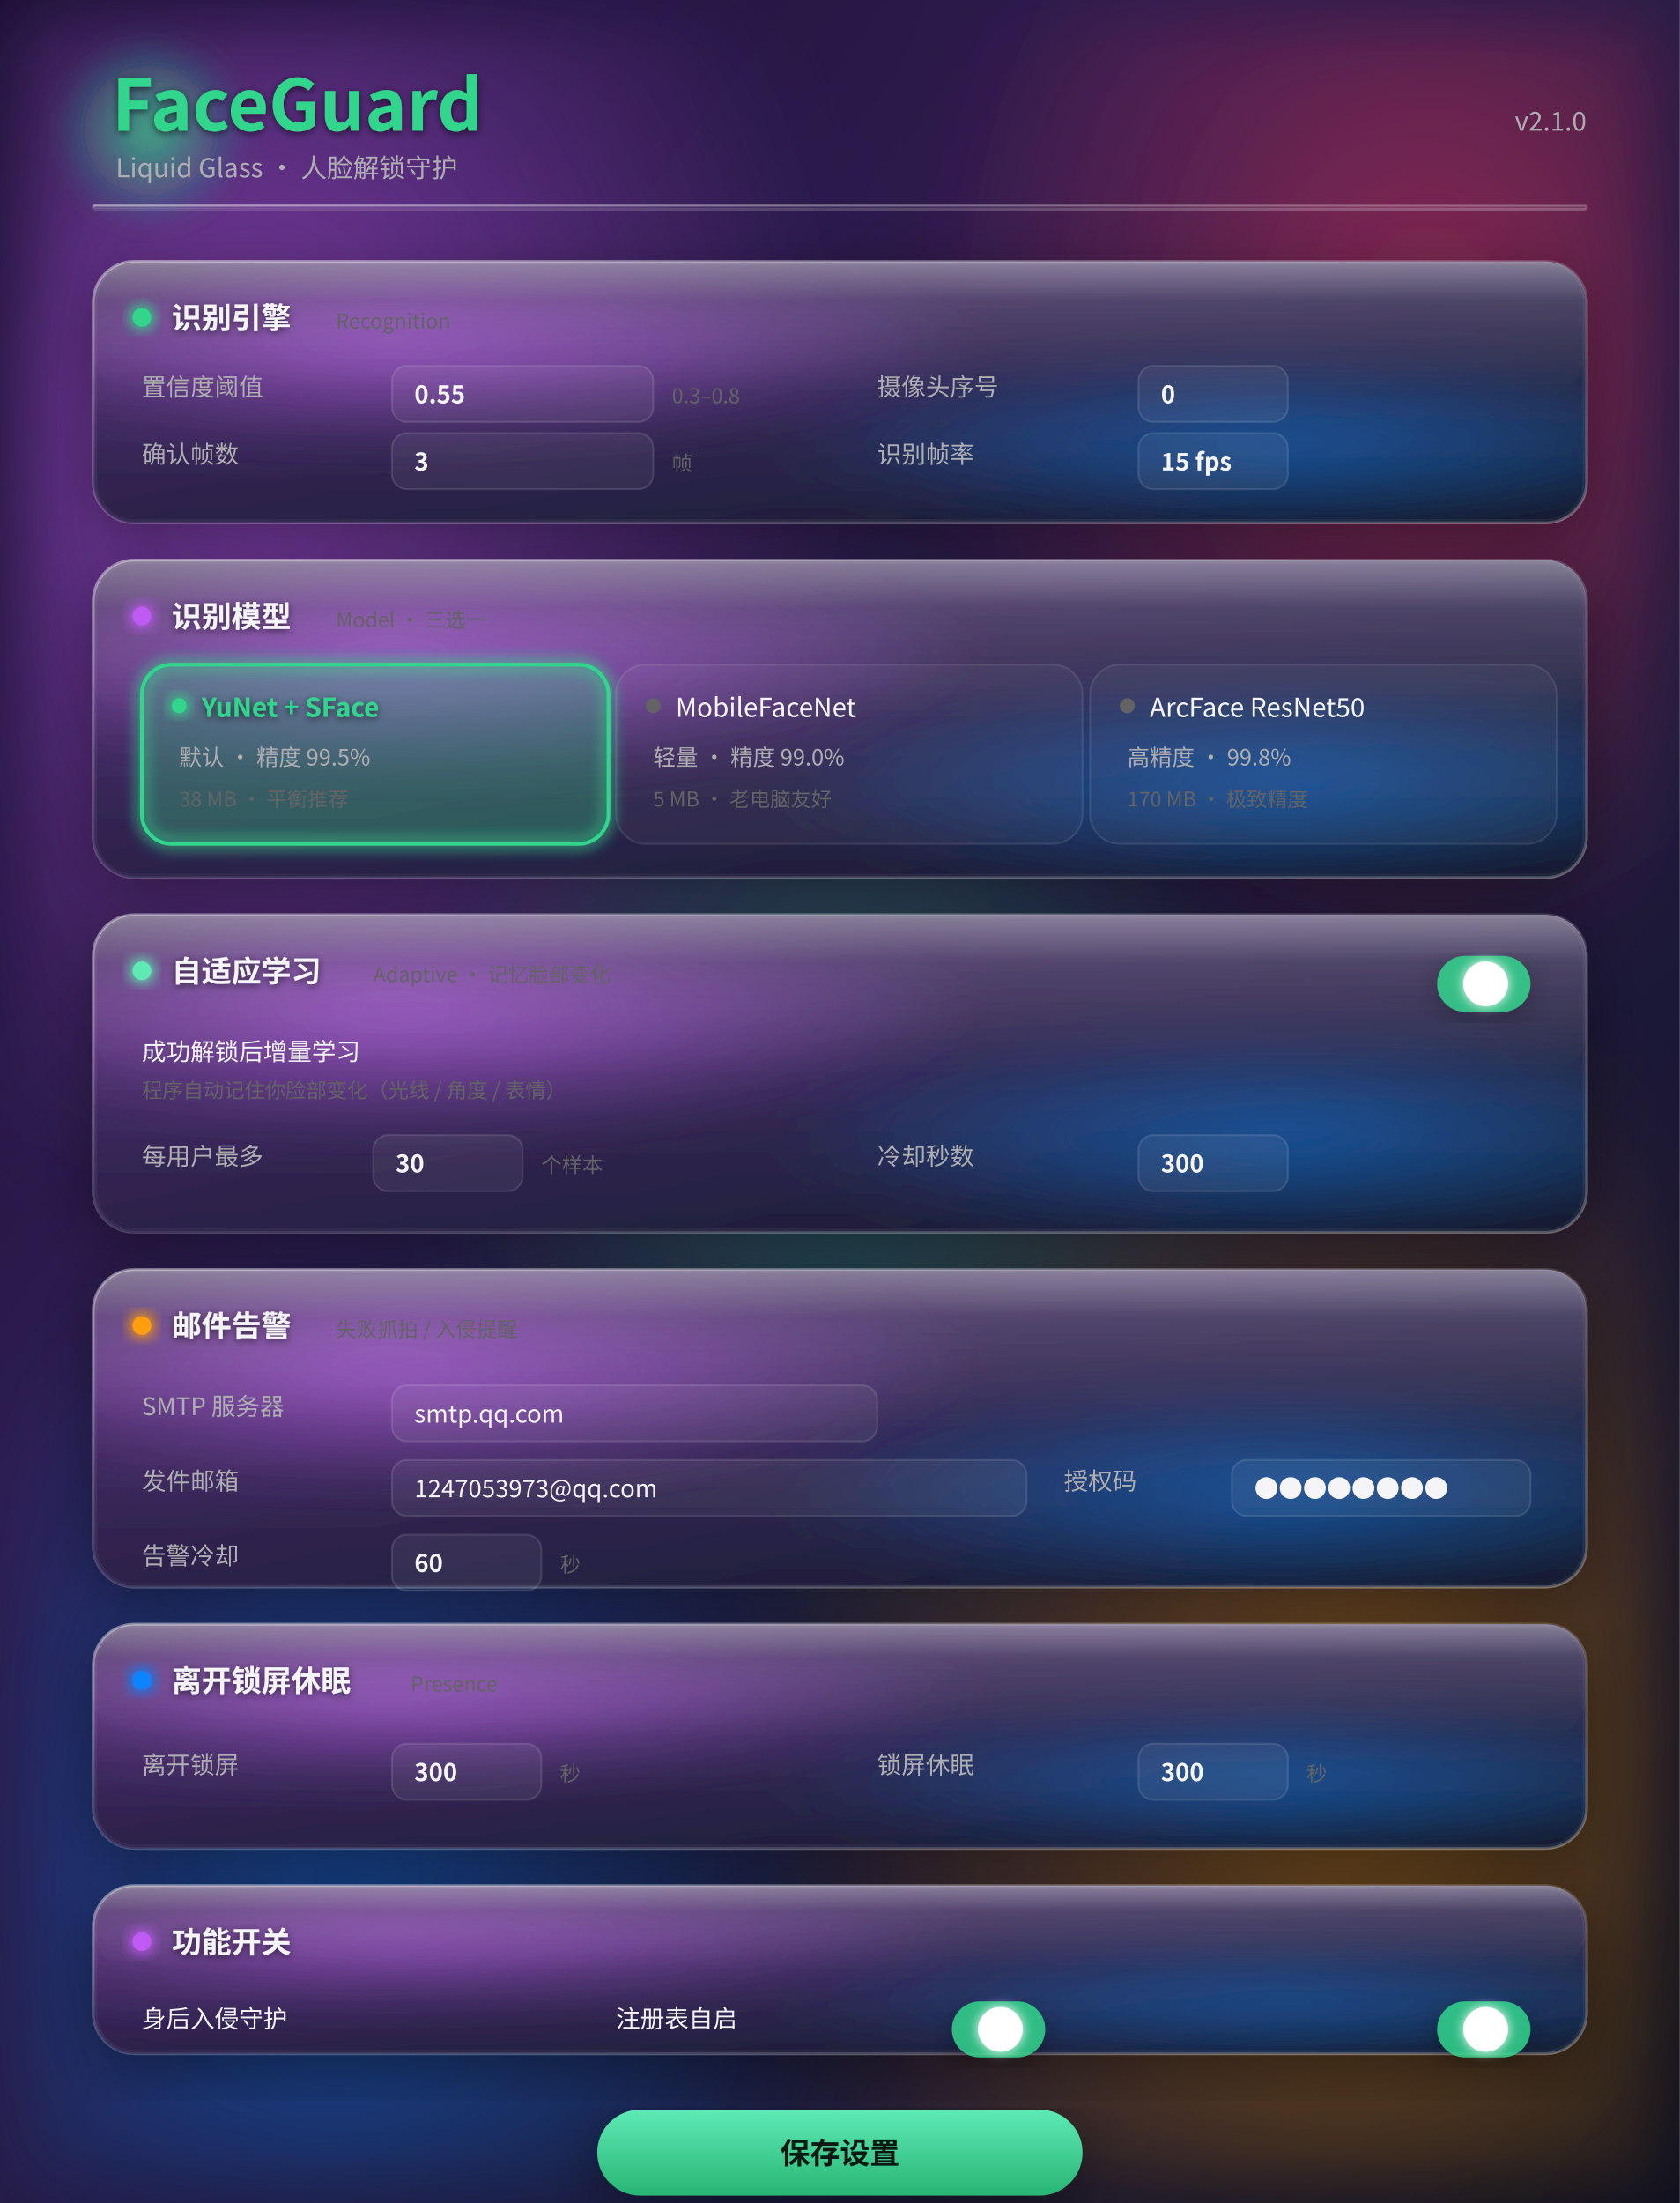
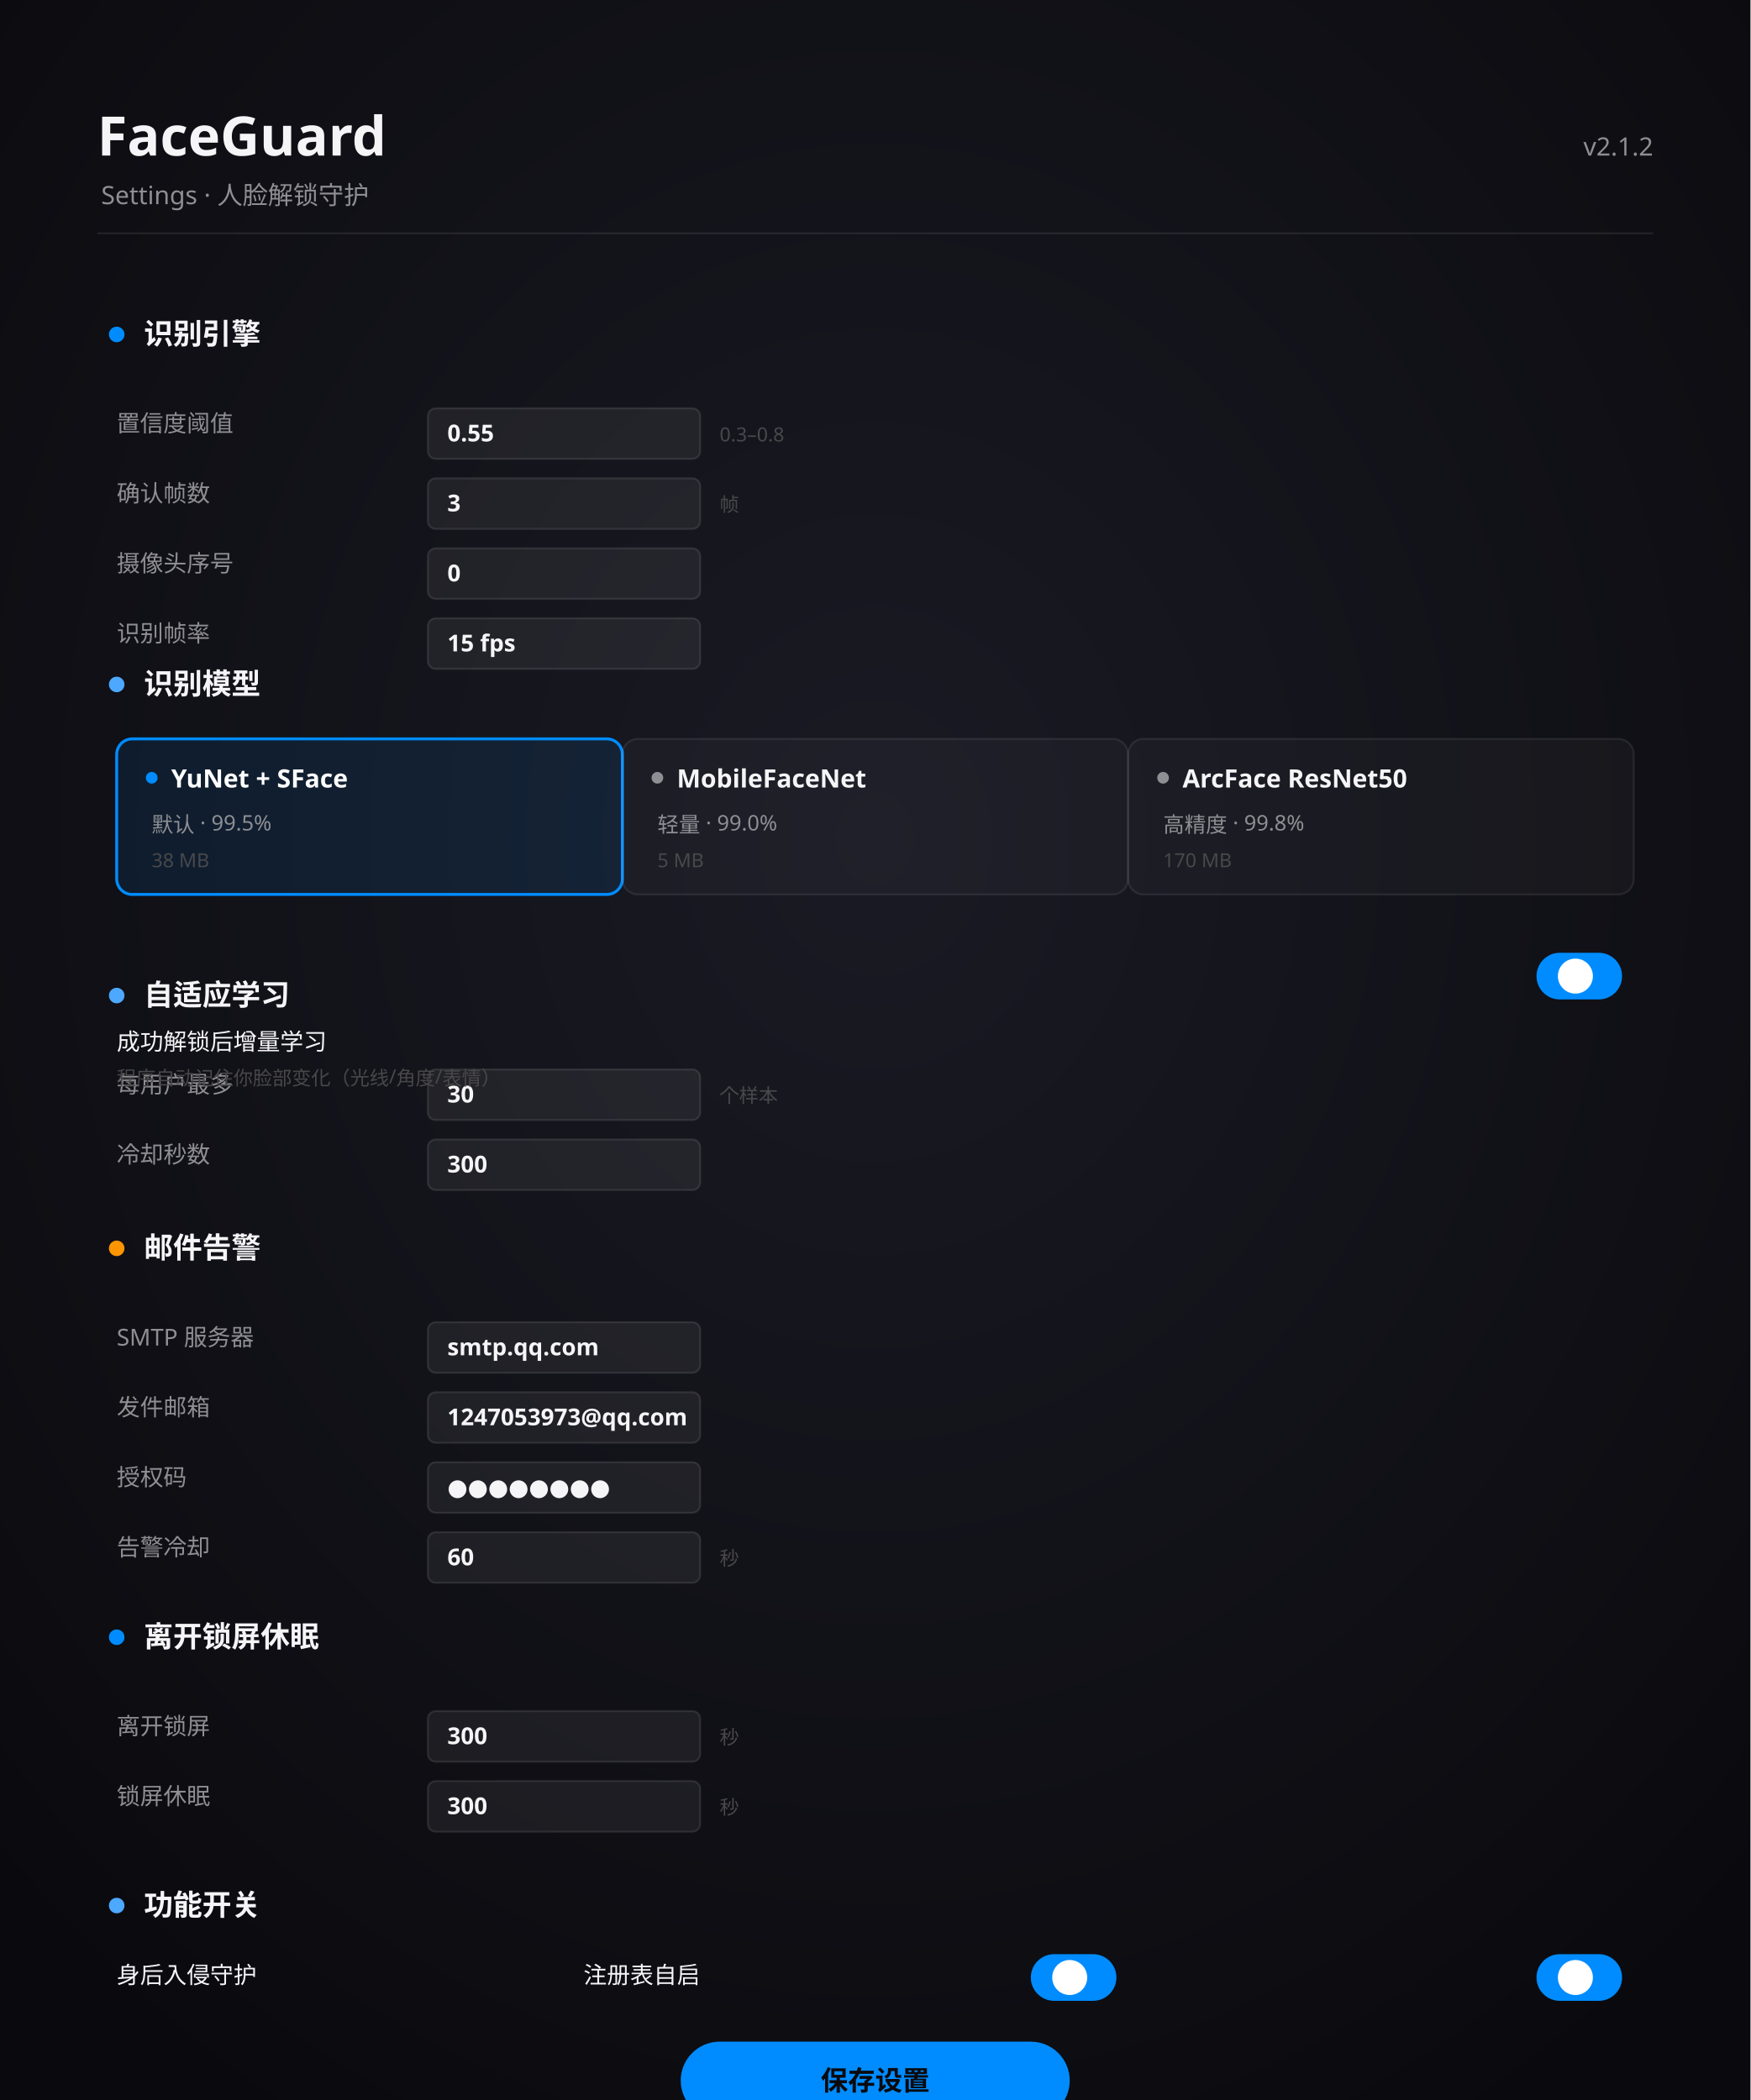
- <svg xmlns="http://www.w3.org/2000/svg" viewBox="0 0 900 1180" width="900" height="1180">
+ <svg xmlns="http://www.w3.org/2000/svg" viewBox="0 0 900 1080" width="900" height="1080">
  <defs>
-     <filter id="glassBlur" x="-30%" y="-30%" width="160%" height="160%">
-       <feGaussianBlur in="SourceGraphic" stdDeviation="14" />
-     </filter>
-     <filter id="glassBlurLg" x="-30%" y="-30%" width="160%" height="160%">
-       <feGaussianBlur in="SourceGraphic" stdDeviation="28" />
-     </filter>
-     <filter id="glassBlurSm" x="-20%" y="-20%" width="140%" height="140%">
-       <feGaussianBlur in="SourceGraphic" stdDeviation="6" />
-     </filter>
-     <filter id="specular" x="-20%" y="-20%" width="140%" height="140%">
-       <feGaussianBlur in="SourceAlpha" stdDeviation="2" result="blur" />
-       <feSpecularLighting in="blur" surfaceScale="5" specularConstant="0.9" specularExponent="25" lighting-color="#ffffff" result="spec">
-         <feDistantLight azimuth="225" elevation="55" />
-       </feSpecularLighting>
-       <feComposite in="spec" in2="SourceAlpha" operator="in" result="specOut" />
-       <feComposite in="SourceGraphic" in2="specOut" operator="arithmetic" k1="0" k2="1" k3="0.8" k4="0" />
-     </filter>
-     <filter id="liquidRefract" x="-10%" y="-10%" width="120%" height="120%">
-       <feTurbulence type="fractalNoise" baseFrequency="0.012 0.018" numOctaves="2" seed="3" result="noise" />
-       <feDisplacementMap in="SourceGraphic" in2="noise" scale="6" xChannelSelector="R" yChannelSelector="G" />
-     </filter>
-     <filter id="bloom" x="-50%" y="-50%" width="200%" height="200%">
-       <feGaussianBlur in="SourceGraphic" stdDeviation="4" result="blur" />
+     <filter id="laserGlow" x="-100%" y="-100%" width="300%" height="300%">
+       <feGaussianBlur in="SourceGraphic" stdDeviation="2.5" result="blur" />
      <feMerge>
        <feMergeNode in="blur" />
        <feMergeNode in="blur" />
        <feMergeNode in="SourceGraphic" />
      </feMerge>
    </filter>
-     <filter id="bloomStrong" x="-80%" y="-80%" width="260%" height="260%">
-       <feGaussianBlur in="SourceGraphic" stdDeviation="10" result="blur" />
-       <feMerge>
-         <feMergeNode in="blur" />
-         <feMergeNode in="blur" />
-         <feMergeNode in="blur" />
-         <feMergeNode in="SourceGraphic" />
-       </feMerge>
-     </filter>
-     <filter id="softGlow" x="-50%" y="-50%" width="200%" height="200%">
-       <feGaussianBlur in="SourceGraphic" stdDeviation="3" result="blur" />
+     <filter id="laserGlowSm" x="-100%" y="-100%" width="300%" height="300%">
+       <feGaussianBlur in="SourceGraphic" stdDeviation="1.5" result="blur" />
      <feMerge>
        <feMergeNode in="blur" />
        <feMergeNode in="SourceGraphic" />
      </feMerge>
    </filter>
-     <linearGradient id="wallpaperBase" x1="0%" y1="0%" x2="100%" y2="100%">
-       <stop offset="0%" stop-color="#1A1033" />
-       <stop offset="35%" stop-color="#2D1B4E" />
-       <stop offset="65%" stop-color="#1E1A3D" />
-       <stop offset="100%" stop-color="#0D0F1E" />
-     </linearGradient>
-     <radialGradient id="blobPurple" cx="50%" cy="50%" r="50%">
-       <stop offset="0%" stop-color="#BF5AF2" stop-opacity="0.7" />
-       <stop offset="100%" stop-color="#BF5AF2" stop-opacity="0" />
-     </radialGradient>
-     <radialGradient id="blobPink" cx="50%" cy="50%" r="50%">
-       <stop offset="0%" stop-color="#FF375F" stop-opacity="0.55" />
-       <stop offset="100%" stop-color="#FF375F" stop-opacity="0" />
-     </radialGradient>
-     <radialGradient id="blobOrange" cx="50%" cy="50%" r="50%">
-       <stop offset="0%" stop-color="#FF9F0A" stop-opacity="0.5" />
-       <stop offset="100%" stop-color="#FF9F0A" stop-opacity="0" />
-     </radialGradient>
-     <radialGradient id="blobBlue" cx="50%" cy="50%" r="50%">
-       <stop offset="0%" stop-color="#0A84FF" stop-opacity="0.5" />
-       <stop offset="100%" stop-color="#0A84FF" stop-opacity="0" />
-     </radialGradient>
-     <radialGradient id="blobMint" cx="50%" cy="50%" r="50%">
-       <stop offset="0%" stop-color="#30D58C" stop-opacity="0.4" />
-       <stop offset="100%" stop-color="#30D58C" stop-opacity="0" />
-     </radialGradient>
-     <linearGradient id="glassFill" x1="0%" y1="0%" x2="0%" y2="100%">
-       <stop offset="0%" stop-color="#ffffff" stop-opacity="0.14" />
-       <stop offset="50%" stop-color="#ffffff" stop-opacity="0.06" />
-       <stop offset="100%" stop-color="#ffffff" stop-opacity="0.03" />
-     </linearGradient>
-     <linearGradient id="glassHighlight" x1="0%" y1="0%" x2="0%" y2="100%">
-       <stop offset="0%" stop-color="#ffffff" stop-opacity="0.35" />
-       <stop offset="30%" stop-color="#ffffff" stop-opacity="0.08" />
-       <stop offset="100%" stop-color="#ffffff" stop-opacity="0" />
-     </linearGradient>
-     <linearGradient id="glassEdge" x1="0%" y1="0%" x2="100%" y2="100%">
-       <stop offset="0%" stop-color="#ffffff" stop-opacity="0.4" />
-       <stop offset="50%" stop-color="#ffffff" stop-opacity="0.1" />
-       <stop offset="100%" stop-color="#ffffff" stop-opacity="0.25" />
-     </linearGradient>
-     <linearGradient id="btnMint" x1="0%" y1="0%" x2="0%" y2="100%">
-       <stop offset="0%" stop-color="#5EEAB5" />
-       <stop offset="100%" stop-color="#28B574" />
-     </linearGradient>
-     <linearGradient id="btnPurple" x1="0%" y1="0%" x2="0%" y2="100%">
-       <stop offset="0%" stop-color="#D070FF" />
-       <stop offset="100%" stop-color="#9B30DC" />
-     </linearGradient>
-     <linearGradient id="rainbowBorder" x1="0%" y1="0%" x2="100%" y2="100%">
-       <stop offset="0%" stop-color="#30D58C" />
-       <stop offset="25%" stop-color="#5EEAB5" />
-       <stop offset="50%" stop-color="#0A84FF" />
-       <stop offset="75%" stop-color="#BF5AF2" />
-       <stop offset="100%" stop-color="#FF375F" />
-     </linearGradient>
-     <linearGradient id="scanGrad" x1="0%" y1="0%" x2="0%" y2="100%">
-       <stop offset="0%" stop-color="#5EEAB5" stop-opacity="0" />
-       <stop offset="50%" stop-color="#5EEAB5" stop-opacity="1" />
-       <stop offset="100%" stop-color="#5EEAB5" stop-opacity="0" />
-     </linearGradient>
-     <filter id="dropShadow" x="-20%" y="-20%" width="140%" height="140%">
-       <feDropShadow dx="0" dy="8" stdDeviation="16" flood-color="#000000" flood-opacity="0.4" />
+     <filter id="scanGlow" x="-20%" y="-200%" width="140%" height="500%">
+       <feGaussianBlur in="SourceGraphic" stdDeviation="3" />
    </filter>
-     <filter id="dropShadowSm" x="-20%" y="-20%" width="140%" height="140%">
-       <feDropShadow dx="0" dy="4" stdDeviation="8" flood-color="#000000" flood-opacity="0.3" />
-     </filter>
-     <filter id="txtShadow" x="-50%" y="-50%" width="200%" height="200%">
-       <feDropShadow dx="0" dy="1" stdDeviation="2" flood-color="#000000" flood-opacity="0.6" />
-     </filter>
-   </defs>
-   <rect width="900" height="1180" fill="url(#wallpaperBase)" />
-   <ellipse cx="135.0" cy="236.0" rx="315.0" ry="413.0" fill="url(#blobPurple)" filter="url(#glassBlurLg)" />
-   <ellipse cx="765.0" cy="177.0" rx="270.0" ry="354.0" fill="url(#blobPink)" filter="url(#glassBlurLg)" />
-   <ellipse cx="720.0" cy="944.0" rx="315.0" ry="413.0" fill="url(#blobOrange)" filter="url(#glassBlurLg)" />
-   <ellipse cx="180.0" cy="1003.0" rx="270.0" ry="354.0" fill="url(#blobBlue)" filter="url(#glassBlurLg)" />
-   <ellipse cx="450.0" cy="590.0" rx="225.0" ry="295.0" fill="url(#blobMint)" filter="url(#glassBlurLg)" />
-   <rect width="900" height="1180" fill="url(#wallpaperBase)" opacity="0.15" />
-   <defs>
-     <radialGradient id="halo_7" cx="50%" cy="50%" r="50%">
-       <stop offset="0%" stop-color="#30D58C" stop-opacity="0.3" />
-       <stop offset="40%" stop-color="#30D58C" stop-opacity="0.12" />
-       <stop offset="100%" stop-color="#30D58C" stop-opacity="0" />
+     <radialGradient id="bgGrad" cx="50%" cy="40%" r="70%">
+       <stop offset="0%" stop-color="#1A1A24" />
+       <stop offset="100%" stop-color="#0A0A0E" />
    </radialGradient>
  </defs>
-   <circle cx="80" cy="70" r="50" fill="url(#halo_7)" filter="url(#bloomStrong)" />
-   <text x="60" y="70" font-family="Source Han Sans SC, Noto Sans CJK SC, sans-serif" font-size="38" font-weight="900" fill="#30D58C" fill-opacity="1.0" text-anchor="start" filter="url(#txtShadow)">FaceGuard</text>
-   <text x="62" y="95" font-family="Source Han Sans SC, Noto Sans CJK SC, sans-serif" font-size="14" font-weight="400" fill="#AEAEB2" fill-opacity="1.0" text-anchor="start">Liquid Glass · 人脸解锁守护</text>
-   <text x="850" y="70" font-family="Source Han Sans SC, Noto Sans CJK SC, sans-serif" font-size="14" font-weight="500" fill="#AEAEB2" fill-opacity="1.0" text-anchor="end">v2.1.0</text>
-   <defs>
-     <clipPath id="clip_50_110_800_2">
-       <rect x="50" y="110" width="800" height="2" rx="1" />
-     </clipPath>
-   </defs>
-   <g>
-     <rect x="50" y="110" width="800" height="2" rx="1" fill="url(#glassFill)" />
-     <rect x="50" y="110" width="800" height="0.8" rx="1" fill="url(#glassHighlight)" />
-     <rect x="50" y="110" width="800" height="2" rx="1" fill="none" stroke="url(#glassEdge)" stroke-width="1.5" />
-     <rect x="51.5" y="111.5" width="797" height="-1" rx="-0.5" fill="none" stroke="#ffffff" stroke-opacity="0.05" stroke-width="1" />
-   </g>
-   <defs>
-     <clipPath id="clip_50_140_800_140">
-       <rect x="50" y="140" width="800" height="140" rx="22" />
-     </clipPath>
-   </defs>
-   <g filter="url(#dropShadow)">
-     <g clip-path="url(#clip_50_140_800_140)">
-       <rect x="50" y="140" width="800" height="140" fill="url(#wallpaperBase)" />
-       <ellipse cx="210.0" cy="182.0" rx="320.0" ry="56.0" fill="url(#blobPurple)" filter="url(#glassBlur)" />
-       <ellipse cx="690.0" cy="238.0" rx="280.0" ry="49.0" fill="url(#blobBlue)" filter="url(#glassBlur)" />
-       <rect x="50" y="140" width="800" height="140" fill="url(#glassFill)" />
-       <rect x="50" y="140" width="800" height="70.0" rx="22" fill="url(#glassHighlight)" />
-     </g>
-     <rect x="50" y="140" width="800" height="140" rx="22" fill="none" stroke="url(#glassEdge)" stroke-width="1.5" />
-     <rect x="51.5" y="141.5" width="797" height="137" rx="20.5" fill="none" stroke="#ffffff" stroke-opacity="0.05" stroke-width="1" />
-   </g>
-   <circle cx="76" cy="170" r="5" fill="#30D58C" filter="url(#bloom)" />
-   <text x="92" y="176" font-family="Source Han Sans SC, Noto Sans CJK SC, sans-serif" font-size="16" font-weight="700" fill="#F5F5F7" fill-opacity="1.0" text-anchor="start" filter="url(#txtShadow)">识别引擎</text>
-   <text x="180" y="176" font-family="Source Han Sans SC, Noto Sans CJK SC, sans-serif" font-size="11" font-weight="400" fill="#636366" fill-opacity="1.0" text-anchor="start">Recognition</text>
-   <text x="76" y="212" font-family="Source Han Sans SC, Noto Sans CJK SC, sans-serif" font-size="13" font-weight="500" fill="#AEAEB2" fill-opacity="1.0" text-anchor="start">置信度阈值</text>
-   <rect x="210" y="196" width="140" height="30" rx="8" fill="rgba(255,255,255,0.06)" stroke="rgba(255,255,255,0.12)" />
-   <text x="222" y="216" font-family="Source Han Sans SC, Noto Sans CJK SC, sans-serif" font-size="13" font-weight="700" fill="#F5F5F7" fill-opacity="1.0" text-anchor="start">0.55</text>
-   <text x="360" y="216" font-family="Source Han Sans SC, Noto Sans CJK SC, sans-serif" font-size="11" font-weight="400" fill="#636366" fill-opacity="1.0" text-anchor="start">0.3–0.8</text>
-   <text x="76" y="248" font-family="Source Han Sans SC, Noto Sans CJK SC, sans-serif" font-size="13" font-weight="500" fill="#AEAEB2" fill-opacity="1.0" text-anchor="start">确认帧数</text>
-   <rect x="210" y="232" width="140" height="30" rx="8" fill="rgba(255,255,255,0.06)" stroke="rgba(255,255,255,0.12)" />
-   <text x="222" y="252" font-family="Source Han Sans SC, Noto Sans CJK SC, sans-serif" font-size="13" font-weight="700" fill="#F5F5F7" fill-opacity="1.0" text-anchor="start">3</text>
-   <text x="360" y="252" font-family="Source Han Sans SC, Noto Sans CJK SC, sans-serif" font-size="11" font-weight="400" fill="#636366" fill-opacity="1.0" text-anchor="start">帧</text>
-   <text x="470" y="212" font-family="Source Han Sans SC, Noto Sans CJK SC, sans-serif" font-size="13" font-weight="500" fill="#AEAEB2" fill-opacity="1.0" text-anchor="start">摄像头序号</text>
-   <rect x="610" y="196" width="80" height="30" rx="8" fill="rgba(255,255,255,0.06)" stroke="rgba(255,255,255,0.12)" />
-   <text x="622" y="216" font-family="Source Han Sans SC, Noto Sans CJK SC, sans-serif" font-size="13" font-weight="700" fill="#F5F5F7" fill-opacity="1.0" text-anchor="start">0</text>
-   <text x="470" y="248" font-family="Source Han Sans SC, Noto Sans CJK SC, sans-serif" font-size="13" font-weight="500" fill="#AEAEB2" fill-opacity="1.0" text-anchor="start">识别帧率</text>
-   <rect x="610" y="232" width="80" height="30" rx="8" fill="rgba(255,255,255,0.06)" stroke="rgba(255,255,255,0.12)" />
-   <text x="622" y="252" font-family="Source Han Sans SC, Noto Sans CJK SC, sans-serif" font-size="13" font-weight="700" fill="#F5F5F7" fill-opacity="1.0" text-anchor="start">15 fps</text>
-   <defs>
-     <clipPath id="clip_50_300_800_170">
-       <rect x="50" y="300" width="800" height="170" rx="22" />
-     </clipPath>
-   </defs>
-   <g filter="url(#dropShadow)">
-     <g clip-path="url(#clip_50_300_800_170)">
-       <rect x="50" y="300" width="800" height="170" fill="url(#wallpaperBase)" />
-       <ellipse cx="210.0" cy="351.0" rx="320.0" ry="68.0" fill="url(#blobPurple)" filter="url(#glassBlur)" />
-       <ellipse cx="690.0" cy="419.0" rx="280.0" ry="59.5" fill="url(#blobBlue)" filter="url(#glassBlur)" />
-       <rect x="50" y="300" width="800" height="170" fill="url(#glassFill)" />
-       <rect x="50" y="300" width="800" height="85.0" rx="22" fill="url(#glassHighlight)" />
-     </g>
-     <rect x="50" y="300" width="800" height="170" rx="22" fill="none" stroke="url(#glassEdge)" stroke-width="1.5" />
-     <rect x="51.5" y="301.5" width="797" height="167" rx="20.5" fill="none" stroke="#ffffff" stroke-opacity="0.05" stroke-width="1" />
-   </g>
-   <circle cx="76" cy="330" r="5" fill="#BF5AF2" filter="url(#bloom)" />
-   <text x="92" y="336" font-family="Source Han Sans SC, Noto Sans CJK SC, sans-serif" font-size="16" font-weight="700" fill="#F5F5F7" fill-opacity="1.0" text-anchor="start" filter="url(#txtShadow)">识别模型</text>
-   <text x="180" y="336" font-family="Source Han Sans SC, Noto Sans CJK SC, sans-serif" font-size="11" font-weight="400" fill="#636366" fill-opacity="1.0" text-anchor="start">Model · 三选一</text>
-   <rect x="76" y="356" width="250" height="96" rx="16" fill="#30D58C" fill-opacity="0.12" stroke="#30D58C" stroke-width="2" filter="url(#bloom)" />
-   <circle cx="96" cy="378" r="4" fill="#30D58C" filter="url(#bloom)" />
-   <text x="108" y="384" font-family="Source Han Sans SC, Noto Sans CJK SC, sans-serif" font-size="14" font-weight="700" fill="#30D58C" fill-opacity="1.0" text-anchor="start" filter="url(#txtShadow)">YuNet + SFace</text>
-   <text x="96" y="410" font-family="Source Han Sans SC, Noto Sans CJK SC, sans-serif" font-size="12" font-weight="400" fill="#AEAEB2" fill-opacity="1.0" text-anchor="start">默认 · 精度 99.5%</text>
-   <text x="96" y="432" font-family="Source Han Sans SC, Noto Sans CJK SC, sans-serif" font-size="11" font-weight="400" fill="#636366" fill-opacity="1.0" text-anchor="start">38 MB · 平衡推荐</text>
-   <rect x="330" y="356" width="250" height="96" rx="16" fill="rgba(255,255,255,0.04)" stroke="rgba(255,255,255,0.1)" />
-   <circle cx="350" cy="378" r="4" fill="#636366" />
-   <text x="362" y="384" font-family="Source Han Sans SC, Noto Sans CJK SC, sans-serif" font-size="14" font-weight="500" fill="#F5F5F7" fill-opacity="1.0" text-anchor="start">MobileFaceNet</text>
-   <text x="350" y="410" font-family="Source Han Sans SC, Noto Sans CJK SC, sans-serif" font-size="12" font-weight="400" fill="#AEAEB2" fill-opacity="1.0" text-anchor="start">轻量 · 精度 99.0%</text>
-   <text x="350" y="432" font-family="Source Han Sans SC, Noto Sans CJK SC, sans-serif" font-size="11" font-weight="400" fill="#636366" fill-opacity="1.0" text-anchor="start">5 MB · 老电脑友好</text>
-   <rect x="584" y="356" width="250" height="96" rx="16" fill="rgba(255,255,255,0.04)" stroke="rgba(255,255,255,0.1)" />
-   <circle cx="604" cy="378" r="4" fill="#636366" />
-   <text x="616" y="384" font-family="Source Han Sans SC, Noto Sans CJK SC, sans-serif" font-size="14" font-weight="500" fill="#F5F5F7" fill-opacity="1.0" text-anchor="start">ArcFace ResNet50</text>
-   <text x="604" y="410" font-family="Source Han Sans SC, Noto Sans CJK SC, sans-serif" font-size="12" font-weight="400" fill="#AEAEB2" fill-opacity="1.0" text-anchor="start">高精度 · 99.8%</text>
-   <text x="604" y="432" font-family="Source Han Sans SC, Noto Sans CJK SC, sans-serif" font-size="11" font-weight="400" fill="#636366" fill-opacity="1.0" text-anchor="start">170 MB · 极致精度</text>
-   <defs>
-     <clipPath id="clip_50_490_800_170">
-       <rect x="50" y="490" width="800" height="170" rx="22" />
-     </clipPath>
-   </defs>
-   <g filter="url(#dropShadow)">
-     <g clip-path="url(#clip_50_490_800_170)">
-       <rect x="50" y="490" width="800" height="170" fill="url(#wallpaperBase)" />
-       <ellipse cx="210.0" cy="541.0" rx="320.0" ry="68.0" fill="url(#blobPurple)" filter="url(#glassBlur)" />
-       <ellipse cx="690.0" cy="609.0" rx="280.0" ry="59.5" fill="url(#blobBlue)" filter="url(#glassBlur)" />
-       <rect x="50" y="490" width="800" height="170" fill="url(#glassFill)" />
-       <rect x="50" y="490" width="800" height="85.0" rx="22" fill="url(#glassHighlight)" />
-     </g>
-     <rect x="50" y="490" width="800" height="170" rx="22" fill="none" stroke="url(#glassEdge)" stroke-width="1.5" />
-     <rect x="51.5" y="491.5" width="797" height="167" rx="20.5" fill="none" stroke="#ffffff" stroke-opacity="0.05" stroke-width="1" />
-   </g>
-   <circle cx="76" cy="520" r="5" fill="#5EEAB5" filter="url(#bloom)" />
-   <text x="92" y="526" font-family="Source Han Sans SC, Noto Sans CJK SC, sans-serif" font-size="16" font-weight="700" fill="#F5F5F7" fill-opacity="1.0" text-anchor="start" filter="url(#txtShadow)">自适应学习</text>
-   <text x="200" y="526" font-family="Source Han Sans SC, Noto Sans CJK SC, sans-serif" font-size="11" font-weight="400" fill="#636366" fill-opacity="1.0" text-anchor="start">Adaptive · 记忆脸部变化</text>
-   <rect x="770" y="512" width="50" height="30" rx="15" fill="#30D58C" opacity="0.85" filter="url(#dropShadowSm)" />
-   <circle cx="796" cy="527" r="12" fill="#ffffff" filter="url(#softGlow)" />
-   <text x="76" y="568" font-family="Source Han Sans SC, Noto Sans CJK SC, sans-serif" font-size="13" font-weight="500" fill="#F5F5F7" fill-opacity="1.0" text-anchor="start">成功解锁后增量学习</text>
-   <text x="76" y="588" font-family="Source Han Sans SC, Noto Sans CJK SC, sans-serif" font-size="11" font-weight="400" fill="#636366" fill-opacity="1.0" text-anchor="start">程序自动记住你脸部变化（光线 / 角度 / 表情）</text>
-   <text x="76" y="624" font-family="Source Han Sans SC, Noto Sans CJK SC, sans-serif" font-size="13" font-weight="500" fill="#AEAEB2" fill-opacity="1.0" text-anchor="start">每用户最多</text>
-   <rect x="200" y="608" width="80" height="30" rx="8" fill="rgba(255,255,255,0.06)" stroke="rgba(255,255,255,0.12)" />
-   <text x="212" y="628" font-family="Source Han Sans SC, Noto Sans CJK SC, sans-serif" font-size="13" font-weight="700" fill="#F5F5F7" fill-opacity="1.0" text-anchor="start">30</text>
-   <text x="290" y="628" font-family="Source Han Sans SC, Noto Sans CJK SC, sans-serif" font-size="11" font-weight="400" fill="#636366" fill-opacity="1.0" text-anchor="start">个样本</text>
-   <text x="470" y="624" font-family="Source Han Sans SC, Noto Sans CJK SC, sans-serif" font-size="13" font-weight="500" fill="#AEAEB2" fill-opacity="1.0" text-anchor="start">冷却秒数</text>
-   <rect x="610" y="608" width="80" height="30" rx="8" fill="rgba(255,255,255,0.06)" stroke="rgba(255,255,255,0.12)" />
-   <text x="622" y="628" font-family="Source Han Sans SC, Noto Sans CJK SC, sans-serif" font-size="13" font-weight="700" fill="#F5F5F7" fill-opacity="1.0" text-anchor="start">300</text>
-   <defs>
-     <clipPath id="clip_50_680_800_170">
-       <rect x="50" y="680" width="800" height="170" rx="22" />
-     </clipPath>
-   </defs>
-   <g filter="url(#dropShadow)">
-     <g clip-path="url(#clip_50_680_800_170)">
-       <rect x="50" y="680" width="800" height="170" fill="url(#wallpaperBase)" />
-       <ellipse cx="210.0" cy="731.0" rx="320.0" ry="68.0" fill="url(#blobPurple)" filter="url(#glassBlur)" />
-       <ellipse cx="690.0" cy="799.0" rx="280.0" ry="59.5" fill="url(#blobBlue)" filter="url(#glassBlur)" />
-       <rect x="50" y="680" width="800" height="170" fill="url(#glassFill)" />
-       <rect x="50" y="680" width="800" height="85.0" rx="22" fill="url(#glassHighlight)" />
-     </g>
-     <rect x="50" y="680" width="800" height="170" rx="22" fill="none" stroke="url(#glassEdge)" stroke-width="1.5" />
-     <rect x="51.5" y="681.5" width="797" height="167" rx="20.5" fill="none" stroke="#ffffff" stroke-opacity="0.05" stroke-width="1" />
-   </g>
-   <circle cx="76" cy="710" r="5" fill="#FF9F0A" filter="url(#bloom)" />
-   <text x="92" y="716" font-family="Source Han Sans SC, Noto Sans CJK SC, sans-serif" font-size="16" font-weight="700" fill="#F5F5F7" fill-opacity="1.0" text-anchor="start" filter="url(#txtShadow)">邮件告警</text>
-   <text x="180" y="716" font-family="Source Han Sans SC, Noto Sans CJK SC, sans-serif" font-size="11" font-weight="400" fill="#636366" fill-opacity="1.0" text-anchor="start">失败抓拍 / 入侵提醒</text>
-   <text x="76" y="758" font-family="Source Han Sans SC, Noto Sans CJK SC, sans-serif" font-size="13" font-weight="500" fill="#AEAEB2" fill-opacity="1.0" text-anchor="start">SMTP 服务器</text>
-   <rect x="210" y="742" width="260" height="30" rx="8" fill="rgba(255,255,255,0.06)" stroke="rgba(255,255,255,0.12)" />
-   <text x="222" y="762" font-family="Source Han Sans SC, Noto Sans CJK SC, sans-serif" font-size="13" font-weight="500" fill="#F5F5F7" fill-opacity="1.0" text-anchor="start">smtp.qq.com</text>
-   <text x="76" y="798" font-family="Source Han Sans SC, Noto Sans CJK SC, sans-serif" font-size="13" font-weight="500" fill="#AEAEB2" fill-opacity="1.0" text-anchor="start">发件邮箱</text>
-   <rect x="210" y="782" width="340" height="30" rx="8" fill="rgba(255,255,255,0.06)" stroke="rgba(255,255,255,0.12)" />
-   <text x="222" y="802" font-family="Source Han Sans SC, Noto Sans CJK SC, sans-serif" font-size="13" font-weight="500" fill="#F5F5F7" fill-opacity="1.0" text-anchor="start">1247053973@qq.com</text>
-   <text x="570" y="798" font-family="Source Han Sans SC, Noto Sans CJK SC, sans-serif" font-size="13" font-weight="500" fill="#AEAEB2" fill-opacity="1.0" text-anchor="start">授权码</text>
-   <rect x="660" y="782" width="160" height="30" rx="8" fill="rgba(255,255,255,0.06)" stroke="rgba(255,255,255,0.12)" />
-   <text x="672" y="802" font-family="Source Han Sans SC, Noto Sans CJK SC, sans-serif" font-size="13" font-weight="500" fill="#F5F5F7" fill-opacity="1.0" text-anchor="start">●●●●●●●●</text>
-   <text x="76" y="838" font-family="Source Han Sans SC, Noto Sans CJK SC, sans-serif" font-size="13" font-weight="500" fill="#AEAEB2" fill-opacity="1.0" text-anchor="start">告警冷却</text>
-   <rect x="210" y="822" width="80" height="30" rx="8" fill="rgba(255,255,255,0.06)" stroke="rgba(255,255,255,0.12)" />
-   <text x="222" y="842" font-family="Source Han Sans SC, Noto Sans CJK SC, sans-serif" font-size="13" font-weight="700" fill="#F5F5F7" fill-opacity="1.0" text-anchor="start">60</text>
-   <text x="300" y="842" font-family="Source Han Sans SC, Noto Sans CJK SC, sans-serif" font-size="11" font-weight="400" fill="#636366" fill-opacity="1.0" text-anchor="start">秒</text>
-   <defs>
-     <clipPath id="clip_50_870_800_120">
-       <rect x="50" y="870" width="800" height="120" rx="22" />
-     </clipPath>
-   </defs>
-   <g filter="url(#dropShadow)">
-     <g clip-path="url(#clip_50_870_800_120)">
-       <rect x="50" y="870" width="800" height="120" fill="url(#wallpaperBase)" />
-       <ellipse cx="210.0" cy="906.0" rx="320.0" ry="48.0" fill="url(#blobPurple)" filter="url(#glassBlur)" />
-       <ellipse cx="690.0" cy="954.0" rx="280.0" ry="42.0" fill="url(#blobBlue)" filter="url(#glassBlur)" />
-       <rect x="50" y="870" width="800" height="120" fill="url(#glassFill)" />
-       <rect x="50" y="870" width="800" height="60.0" rx="22" fill="url(#glassHighlight)" />
-     </g>
-     <rect x="50" y="870" width="800" height="120" rx="22" fill="none" stroke="url(#glassEdge)" stroke-width="1.5" />
-     <rect x="51.5" y="871.5" width="797" height="117" rx="20.5" fill="none" stroke="#ffffff" stroke-opacity="0.05" stroke-width="1" />
-   </g>
-   <circle cx="76" cy="900" r="5" fill="#0A84FF" filter="url(#bloom)" />
-   <text x="92" y="906" font-family="Source Han Sans SC, Noto Sans CJK SC, sans-serif" font-size="16" font-weight="700" fill="#F5F5F7" fill-opacity="1.0" text-anchor="start" filter="url(#txtShadow)">离开锁屏休眠</text>
-   <text x="220" y="906" font-family="Source Han Sans SC, Noto Sans CJK SC, sans-serif" font-size="11" font-weight="400" fill="#636366" fill-opacity="1.0" text-anchor="start">Presence</text>
-   <text x="76" y="950" font-family="Source Han Sans SC, Noto Sans CJK SC, sans-serif" font-size="13" font-weight="500" fill="#AEAEB2" fill-opacity="1.0" text-anchor="start">离开锁屏</text>
-   <rect x="210" y="934" width="80" height="30" rx="8" fill="rgba(255,255,255,0.06)" stroke="rgba(255,255,255,0.12)" />
-   <text x="222" y="954" font-family="Source Han Sans SC, Noto Sans CJK SC, sans-serif" font-size="13" font-weight="700" fill="#F5F5F7" fill-opacity="1.0" text-anchor="start">300</text>
-   <text x="300" y="954" font-family="Source Han Sans SC, Noto Sans CJK SC, sans-serif" font-size="11" font-weight="400" fill="#636366" fill-opacity="1.0" text-anchor="start">秒</text>
-   <text x="470" y="950" font-family="Source Han Sans SC, Noto Sans CJK SC, sans-serif" font-size="13" font-weight="500" fill="#AEAEB2" fill-opacity="1.0" text-anchor="start">锁屏休眠</text>
-   <rect x="610" y="934" width="80" height="30" rx="8" fill="rgba(255,255,255,0.06)" stroke="rgba(255,255,255,0.12)" />
-   <text x="622" y="954" font-family="Source Han Sans SC, Noto Sans CJK SC, sans-serif" font-size="13" font-weight="700" fill="#F5F5F7" fill-opacity="1.0" text-anchor="start">300</text>
-   <text x="700" y="954" font-family="Source Han Sans SC, Noto Sans CJK SC, sans-serif" font-size="11" font-weight="400" fill="#636366" fill-opacity="1.0" text-anchor="start">秒</text>
-   <defs>
-     <clipPath id="clip_50_1010_800_90">
-       <rect x="50" y="1010" width="800" height="90" rx="22" />
-     </clipPath>
-   </defs>
-   <g filter="url(#dropShadow)">
-     <g clip-path="url(#clip_50_1010_800_90)">
-       <rect x="50" y="1010" width="800" height="90" fill="url(#wallpaperBase)" />
-       <ellipse cx="210.0" cy="1037.0" rx="320.0" ry="36.0" fill="url(#blobPurple)" filter="url(#glassBlur)" />
-       <ellipse cx="690.0" cy="1073.0" rx="280.0" ry="31.5" fill="url(#blobBlue)" filter="url(#glassBlur)" />
-       <rect x="50" y="1010" width="800" height="90" fill="url(#glassFill)" />
-       <rect x="50" y="1010" width="800" height="45.0" rx="22" fill="url(#glassHighlight)" />
-     </g>
-     <rect x="50" y="1010" width="800" height="90" rx="22" fill="none" stroke="url(#glassEdge)" stroke-width="1.5" />
-     <rect x="51.5" y="1011.5" width="797" height="87" rx="20.5" fill="none" stroke="#ffffff" stroke-opacity="0.05" stroke-width="1" />
-   </g>
-   <circle cx="76" cy="1040" r="5" fill="#BF5AF2" filter="url(#bloom)" />
-   <text x="92" y="1046" font-family="Source Han Sans SC, Noto Sans CJK SC, sans-serif" font-size="16" font-weight="700" fill="#F5F5F7" fill-opacity="1.0" text-anchor="start" filter="url(#txtShadow)">功能开关</text>
-   <text x="76" y="1086" font-family="Source Han Sans SC, Noto Sans CJK SC, sans-serif" font-size="13" font-weight="500" fill="#F5F5F7" fill-opacity="1.0" text-anchor="start">身后入侵守护</text>
-   <rect x="770" y="1072" width="50" height="30" rx="15" fill="#30D58C" opacity="0.85" filter="url(#dropShadowSm)" />
-   <circle cx="796" cy="1087" r="12" fill="#ffffff" filter="url(#softGlow)" />
-   <text x="330" y="1086" font-family="Source Han Sans SC, Noto Sans CJK SC, sans-serif" font-size="13" font-weight="500" fill="#F5F5F7" fill-opacity="1.0" text-anchor="start">注册表自启</text>
-   <rect x="510" y="1072" width="50" height="30" rx="15" fill="#30D58C" opacity="0.85" filter="url(#dropShadowSm)" />
-   <circle cx="536" cy="1087" r="12" fill="#ffffff" filter="url(#softGlow)" />
-   <rect x="320" y="1130" width="260" height="46" rx="23" fill="url(#btnMint)" filter="url(#dropShadow)" />
-   <text x="450" y="1159" font-family="Source Han Sans SC, Noto Sans CJK SC, sans-serif" font-size="16" font-weight="700" fill="#0A1A12" fill-opacity="1.0" text-anchor="middle">保存设置</text>
+   <rect width="900" height="1080" fill="url(#bgGrad)" />
+   <text x="50" y="80" font-family="Source Han Sans SC, sans-serif" font-size="28" font-weight="700" fill="#F5F5F7">FaceGuard</text>
+   <text x="52" y="105" font-family="Source Han Sans SC, sans-serif" font-size="13" fill="#8E8E93">Settings · 人脸解锁守护</text>
+   <text x="850" y="80" font-family="Source Han Sans SC, sans-serif" font-size="13" fill="#8E8E93" text-anchor="end">v2.1.2</text>
+   <line x1="50" y1="120" x2="850" y2="120" stroke="#ffffff" stroke-opacity="0.08" />
+   <circle cx="60" cy="172" r="4" fill="#008CFF" />
+   <text x="74" y="177" font-family="Source Han Sans SC, sans-serif" font-size="15" font-weight="700" fill="#F5F5F7">识别引擎</text>
+   <text x="60" y="222" font-family="Source Han Sans SC, sans-serif" font-size="12" fill="#8E8E93">置信度阈值</text>
+   <rect x="220" y="210" width="140" height="26" rx="4" fill="#ffffff" fill-opacity="0.06" stroke="#ffffff" stroke-opacity="0.1" />
+   <text x="230" y="227" font-family="Source Han Sans SC, sans-serif" font-size="12" font-weight="600" fill="#F5F5F7">0.55</text>
+   <text x="370" y="227" font-family="Source Han Sans SC, sans-serif" font-size="10" fill="#48484A">0.3–0.8</text>
+   <text x="60" y="258" font-family="Source Han Sans SC, sans-serif" font-size="12" fill="#8E8E93">确认帧数</text>
+   <rect x="220" y="246" width="140" height="26" rx="4" fill="#ffffff" fill-opacity="0.06" stroke="#ffffff" stroke-opacity="0.1" />
+   <text x="230" y="263" font-family="Source Han Sans SC, sans-serif" font-size="12" font-weight="600" fill="#F5F5F7">3</text>
+   <text x="370" y="263" font-family="Source Han Sans SC, sans-serif" font-size="10" fill="#48484A">帧</text>
+   <text x="60" y="294" font-family="Source Han Sans SC, sans-serif" font-size="12" fill="#8E8E93">摄像头序号</text>
+   <rect x="220" y="282" width="140" height="26" rx="4" fill="#ffffff" fill-opacity="0.06" stroke="#ffffff" stroke-opacity="0.1" />
+   <text x="230" y="299" font-family="Source Han Sans SC, sans-serif" font-size="12" font-weight="600" fill="#F5F5F7">0</text>
+   <text x="60" y="330" font-family="Source Han Sans SC, sans-serif" font-size="12" fill="#8E8E93">识别帧率</text>
+   <rect x="220" y="318" width="140" height="26" rx="4" fill="#ffffff" fill-opacity="0.06" stroke="#ffffff" stroke-opacity="0.1" />
+   <text x="230" y="335" font-family="Source Han Sans SC, sans-serif" font-size="12" font-weight="600" fill="#F5F5F7">15 fps</text>
+   <circle cx="60" cy="352" r="4" fill="#4DA8FF" />
+   <text x="74" y="357" font-family="Source Han Sans SC, sans-serif" font-size="15" font-weight="700" fill="#F5F5F7">识别模型</text>
+   <rect x="60" y="380" width="260" height="80" rx="8" fill="#008CFF" fill-opacity="0.1" stroke="#008CFF" stroke-width="1.5" />
+   <circle cx="78" cy="400" r="3" fill="#008CFF" />
+   <text x="88" y="405" font-family="Source Han Sans SC, sans-serif" font-size="13" font-weight="600" fill="#fff">YuNet + SFace</text>
+   <text x="78" y="428" font-family="Source Han Sans SC, sans-serif" font-size="11" fill="#8E8E93">默认 · 99.5%</text>
+   <text x="78" y="446" font-family="Source Han Sans SC, sans-serif" font-size="10" fill="#48484A">38 MB</text>
+   <rect x="320" y="380" width="260" height="80" rx="8" fill="#ffffff" fill-opacity="0.03" stroke="#ffffff" stroke-opacity="0.08" />
+   <circle cx="338" cy="400" r="3" fill="#8E8E93" />
+   <text x="348" y="405" font-family="Source Han Sans SC, sans-serif" font-size="13" font-weight="600" fill="#F5F5F7">MobileFaceNet</text>
+   <text x="338" y="428" font-family="Source Han Sans SC, sans-serif" font-size="11" fill="#8E8E93">轻量 · 99.0%</text>
+   <text x="338" y="446" font-family="Source Han Sans SC, sans-serif" font-size="10" fill="#48484A">5 MB</text>
+   <rect x="580" y="380" width="260" height="80" rx="8" fill="#ffffff" fill-opacity="0.03" stroke="#ffffff" stroke-opacity="0.08" />
+   <circle cx="598" cy="400" r="3" fill="#8E8E93" />
+   <text x="608" y="405" font-family="Source Han Sans SC, sans-serif" font-size="13" font-weight="600" fill="#F5F5F7">ArcFace ResNet50</text>
+   <text x="598" y="428" font-family="Source Han Sans SC, sans-serif" font-size="11" fill="#8E8E93">高精度 · 99.8%</text>
+   <text x="598" y="446" font-family="Source Han Sans SC, sans-serif" font-size="10" fill="#48484A">170 MB</text>
+   <circle cx="60" cy="512" r="4" fill="#4DA8FF" />
+   <text x="74" y="517" font-family="Source Han Sans SC, sans-serif" font-size="15" font-weight="700" fill="#F5F5F7">自适应学习</text>
+   <text x="60" y="562" font-family="Source Han Sans SC, sans-serif" font-size="12" fill="#8E8E93">每用户最多</text>
+   <rect x="220" y="550" width="140" height="26" rx="4" fill="#ffffff" fill-opacity="0.06" stroke="#ffffff" stroke-opacity="0.1" />
+   <text x="230" y="567" font-family="Source Han Sans SC, sans-serif" font-size="12" font-weight="600" fill="#F5F5F7">30</text>
+   <text x="370" y="567" font-family="Source Han Sans SC, sans-serif" font-size="10" fill="#48484A">个样本</text>
+   <text x="60" y="598" font-family="Source Han Sans SC, sans-serif" font-size="12" fill="#8E8E93">冷却秒数</text>
+   <rect x="220" y="586" width="140" height="26" rx="4" fill="#ffffff" fill-opacity="0.06" stroke="#ffffff" stroke-opacity="0.1" />
+   <text x="230" y="603" font-family="Source Han Sans SC, sans-serif" font-size="12" font-weight="600" fill="#F5F5F7">300</text>
+   <rect x="790" y="490" width="44" height="24" rx="12" fill="#008CFF" />
+   <circle cx="810" cy="502" r="9" fill="#fff" />
+   <text x="60" y="540" font-family="Source Han Sans SC, sans-serif" font-size="12" fill="#F5F5F7">成功解锁后增量学习</text>
+   <text x="60" y="558" font-family="Source Han Sans SC, sans-serif" font-size="10" fill="#48484A">程序自动记住你脸部变化（光线/角度/表情）</text>
+   <circle cx="60" cy="642" r="4" fill="#FF9500" />
+   <text x="74" y="647" font-family="Source Han Sans SC, sans-serif" font-size="15" font-weight="700" fill="#F5F5F7">邮件告警</text>
+   <text x="60" y="692" font-family="Source Han Sans SC, sans-serif" font-size="12" fill="#8E8E93">SMTP 服务器</text>
+   <rect x="220" y="680" width="140" height="26" rx="4" fill="#ffffff" fill-opacity="0.06" stroke="#ffffff" stroke-opacity="0.1" />
+   <text x="230" y="697" font-family="Source Han Sans SC, sans-serif" font-size="12" font-weight="600" fill="#F5F5F7">smtp.qq.com</text>
+   <text x="60" y="728" font-family="Source Han Sans SC, sans-serif" font-size="12" fill="#8E8E93">发件邮箱</text>
+   <rect x="220" y="716" width="140" height="26" rx="4" fill="#ffffff" fill-opacity="0.06" stroke="#ffffff" stroke-opacity="0.1" />
+   <text x="230" y="733" font-family="Source Han Sans SC, sans-serif" font-size="12" font-weight="600" fill="#F5F5F7">1247053973@qq.com</text>
+   <text x="60" y="764" font-family="Source Han Sans SC, sans-serif" font-size="12" fill="#8E8E93">授权码</text>
+   <rect x="220" y="752" width="140" height="26" rx="4" fill="#ffffff" fill-opacity="0.06" stroke="#ffffff" stroke-opacity="0.1" />
+   <text x="230" y="769" font-family="Source Han Sans SC, sans-serif" font-size="12" font-weight="600" fill="#F5F5F7">●●●●●●●●</text>
+   <text x="60" y="800" font-family="Source Han Sans SC, sans-serif" font-size="12" fill="#8E8E93">告警冷却</text>
+   <rect x="220" y="788" width="140" height="26" rx="4" fill="#ffffff" fill-opacity="0.06" stroke="#ffffff" stroke-opacity="0.1" />
+   <text x="230" y="805" font-family="Source Han Sans SC, sans-serif" font-size="12" font-weight="600" fill="#F5F5F7">60</text>
+   <text x="370" y="805" font-family="Source Han Sans SC, sans-serif" font-size="10" fill="#48484A">秒</text>
+   <circle cx="60" cy="842" r="4" fill="#008CFF" />
+   <text x="74" y="847" font-family="Source Han Sans SC, sans-serif" font-size="15" font-weight="700" fill="#F5F5F7">离开锁屏休眠</text>
+   <text x="60" y="892" font-family="Source Han Sans SC, sans-serif" font-size="12" fill="#8E8E93">离开锁屏</text>
+   <rect x="220" y="880" width="140" height="26" rx="4" fill="#ffffff" fill-opacity="0.06" stroke="#ffffff" stroke-opacity="0.1" />
+   <text x="230" y="897" font-family="Source Han Sans SC, sans-serif" font-size="12" font-weight="600" fill="#F5F5F7">300</text>
+   <text x="370" y="897" font-family="Source Han Sans SC, sans-serif" font-size="10" fill="#48484A">秒</text>
+   <text x="60" y="928" font-family="Source Han Sans SC, sans-serif" font-size="12" fill="#8E8E93">锁屏休眠</text>
+   <rect x="220" y="916" width="140" height="26" rx="4" fill="#ffffff" fill-opacity="0.06" stroke="#ffffff" stroke-opacity="0.1" />
+   <text x="230" y="933" font-family="Source Han Sans SC, sans-serif" font-size="12" font-weight="600" fill="#F5F5F7">300</text>
+   <text x="370" y="933" font-family="Source Han Sans SC, sans-serif" font-size="10" fill="#48484A">秒</text>
+   <circle cx="60" cy="980" r="4" fill="#4DA8FF" />
+   <text x="74" y="985" font-family="Source Han Sans SC, sans-serif" font-size="15" font-weight="700" fill="#F5F5F7">功能开关</text>
+   <text x="60" y="1020" font-family="Source Han Sans SC, sans-serif" font-size="12" fill="#F5F5F7">身后入侵守护</text>
+   <rect x="790" y="1005" width="44" height="24" rx="12" fill="#008CFF" />
+   <circle cx="810" cy="1017" r="9" fill="#fff" />
+   <text x="300" y="1020" font-family="Source Han Sans SC, sans-serif" font-size="12" fill="#F5F5F7">注册表自启</text>
+   <rect x="530" y="1005" width="44" height="24" rx="12" fill="#008CFF" />
+   <circle cx="550" cy="1017" r="9" fill="#fff" />
+   <rect x="350" y="1050" width="200" height="40" rx="20" fill="#008CFF" />
+   <text x="450" y="1075" font-family="Source Han Sans SC, sans-serif" font-size="14" font-weight="700" fill="#0A0A0E" text-anchor="middle">保存设置</text>
</svg>
